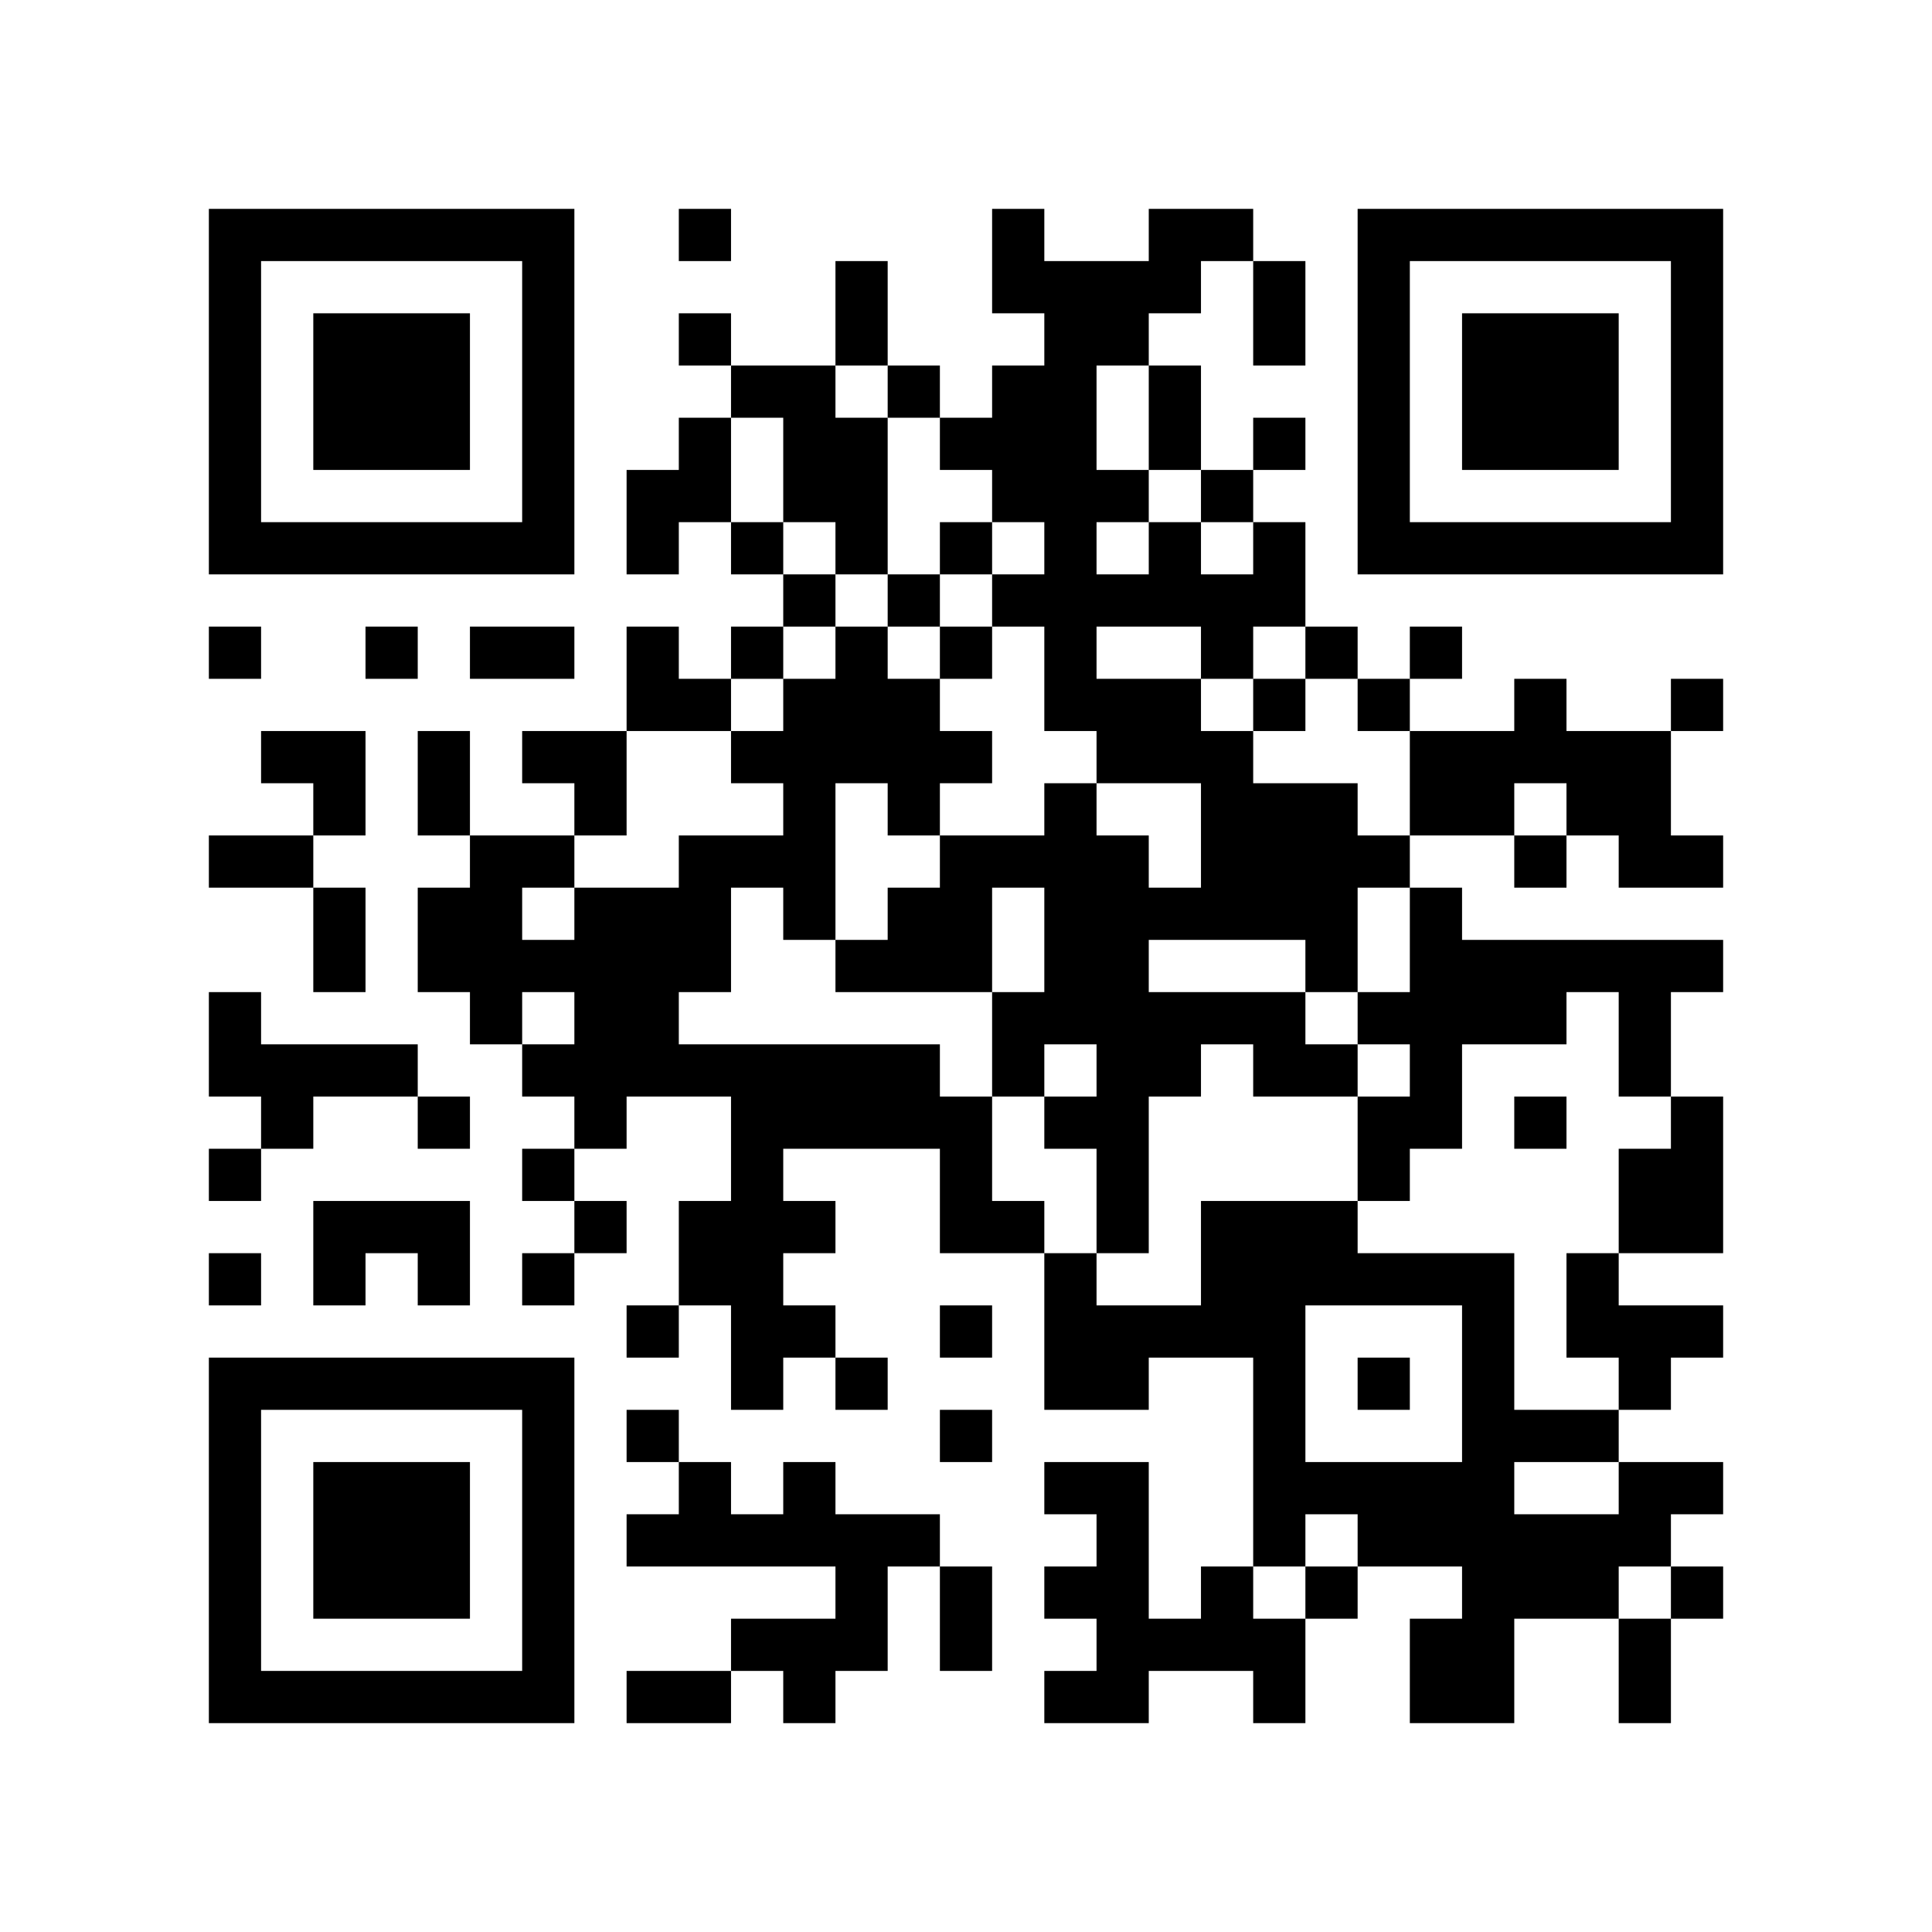
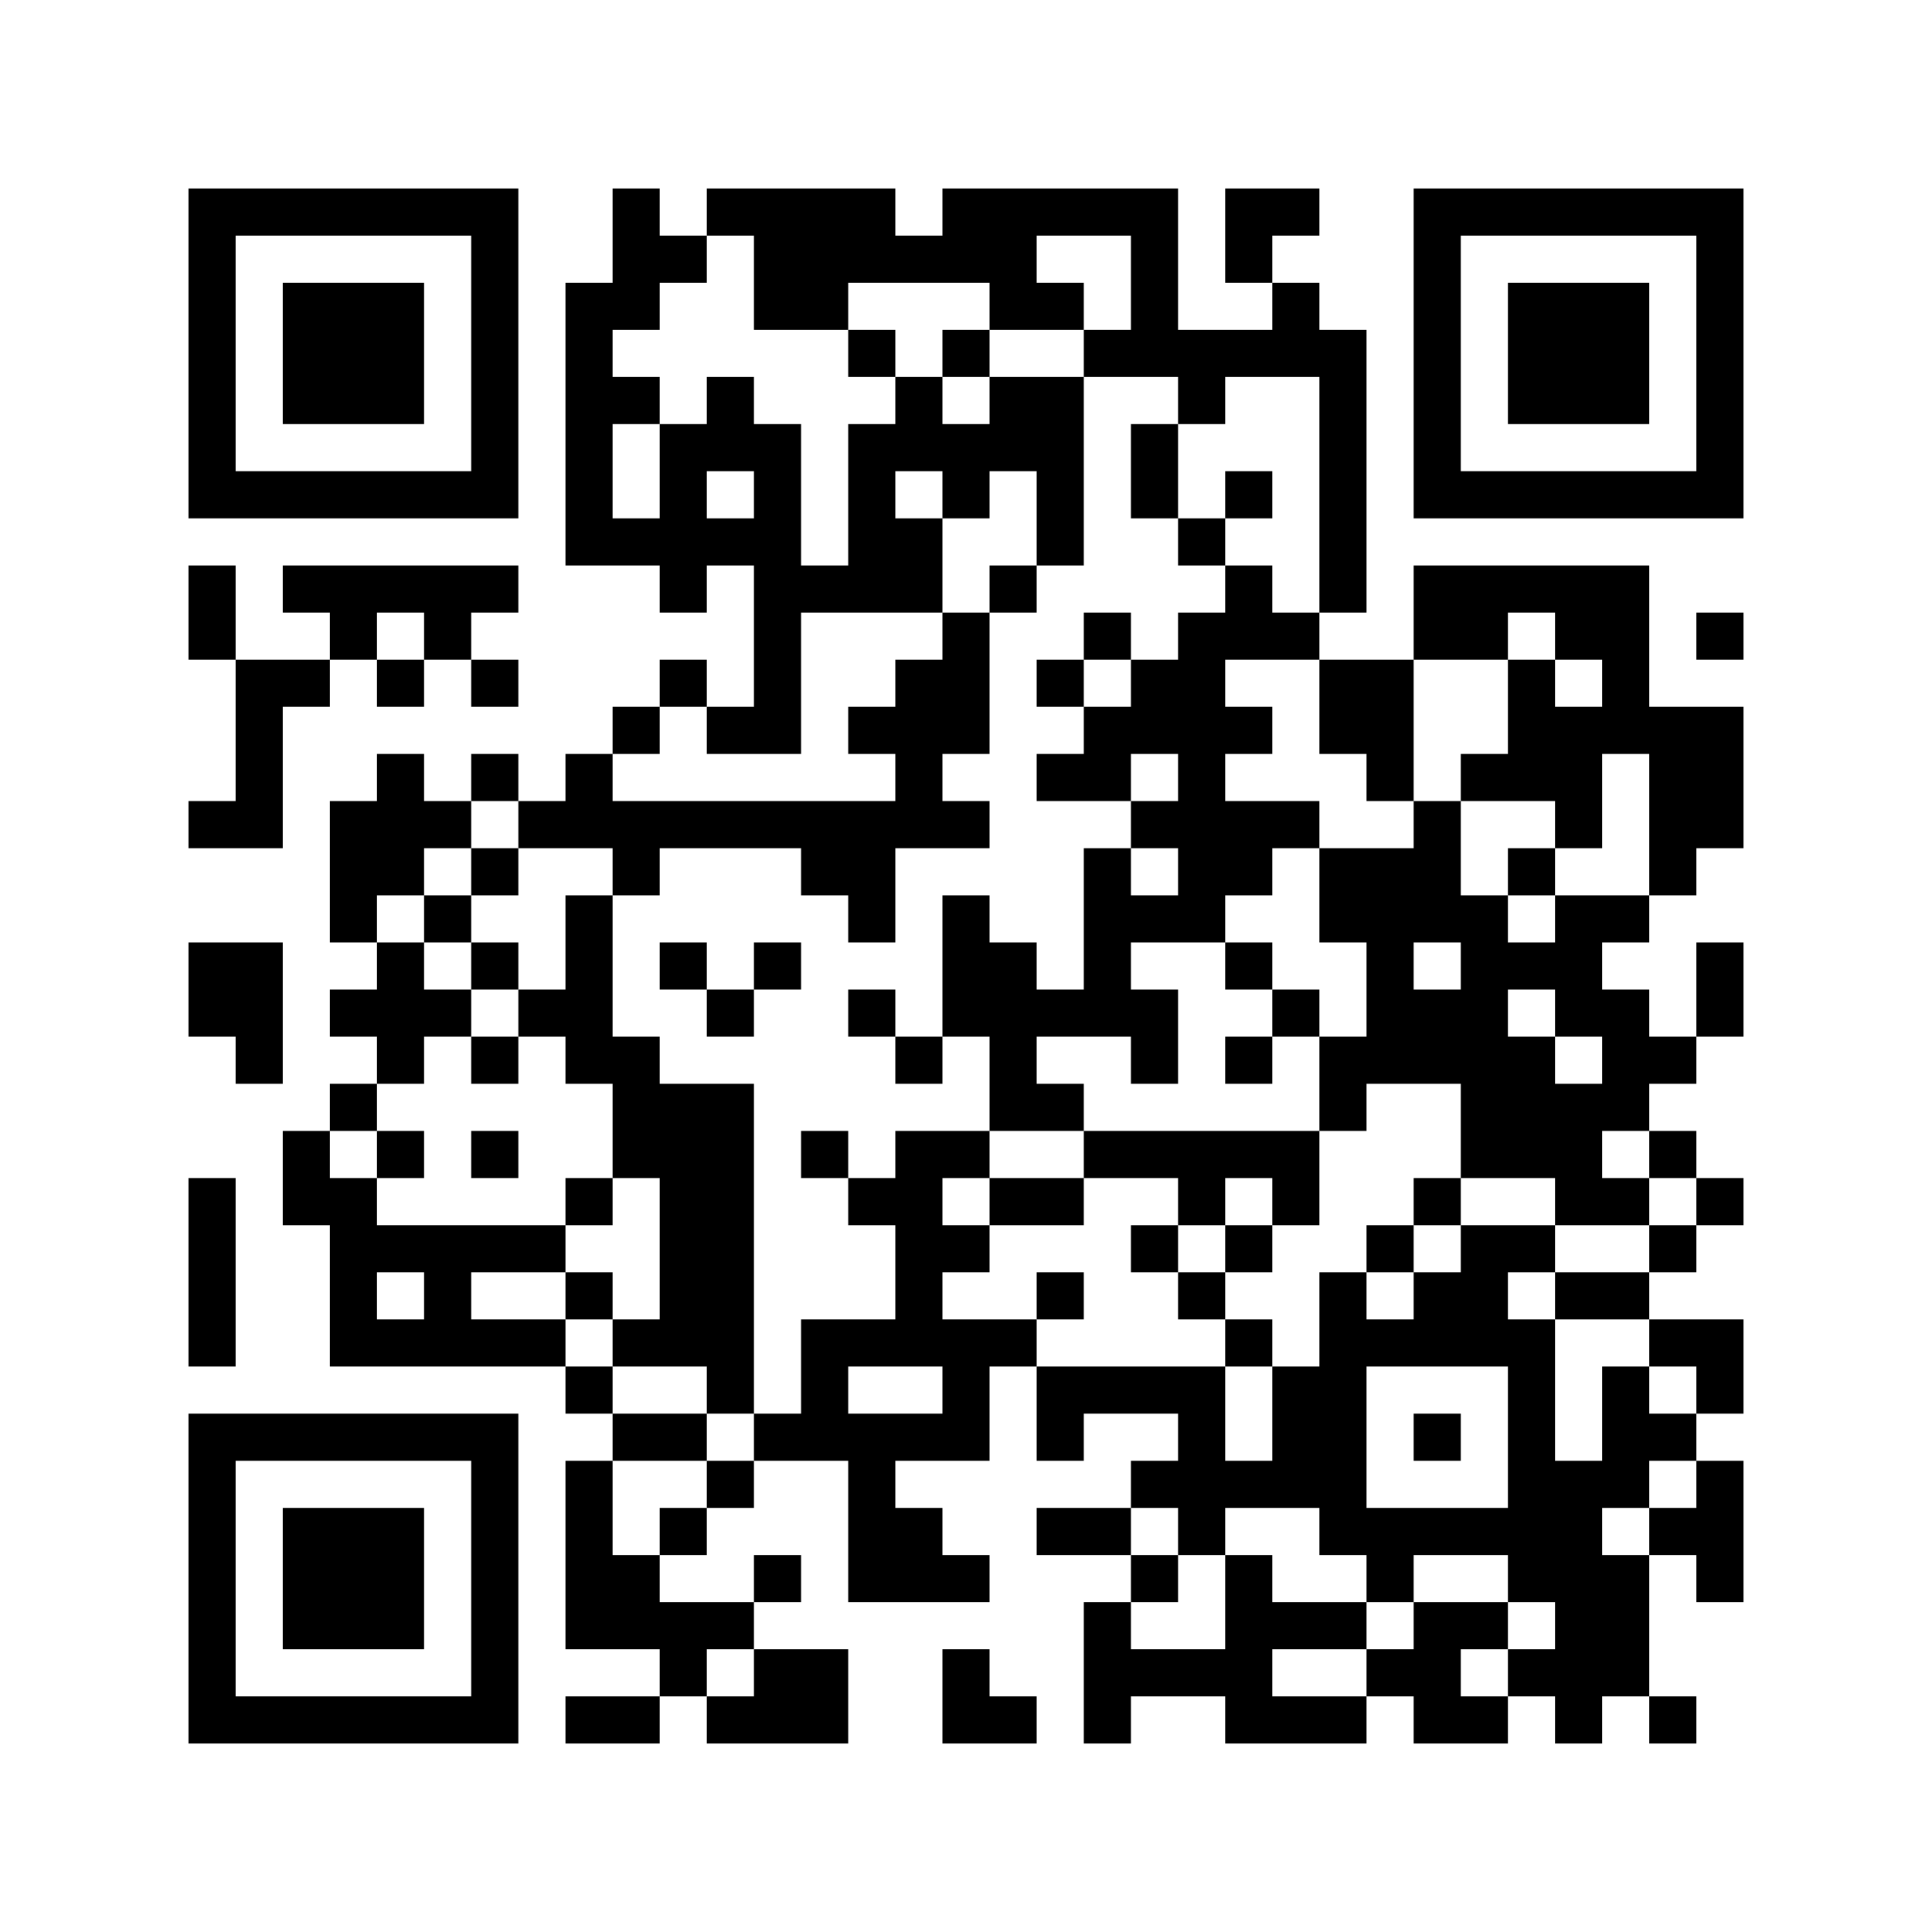
- <svg xmlns="http://www.w3.org/2000/svg" width="37mm" height="37mm" version="1.1" viewBox="0 0 37 37" fill_color="black" back_color="white">
-   <rect width="37" height="37" fill="white" />
-   <path d="M4,4H5V5H4zM5,4H6V5H5zM6,4H7V5H6zM7,4H8V5H7zM8,4H9V5H8zM9,4H10V5H9zM10,4H11V5H10zM13,4H14V5H13zM19,4H20V5H19zM22,4H23V5H22zM23,4H24V5H23zM26,4H27V5H26zM27,4H28V5H27zM28,4H29V5H28zM29,4H30V5H29zM30,4H31V5H30zM31,4H32V5H31zM32,4H33V5H32zM4,5H5V6H4zM10,5H11V6H10zM16,5H17V6H16zM19,5H20V6H19zM20,5H21V6H20zM21,5H22V6H21zM22,5H23V6H22zM24,5H25V6H24zM26,5H27V6H26zM32,5H33V6H32zM4,6H5V7H4zM6,6H7V7H6zM7,6H8V7H7zM8,6H9V7H8zM10,6H11V7H10zM13,6H14V7H13zM16,6H17V7H16zM20,6H21V7H20zM21,6H22V7H21zM24,6H25V7H24zM26,6H27V7H26zM28,6H29V7H28zM29,6H30V7H29zM30,6H31V7H30zM32,6H33V7H32zM4,7H5V8H4zM6,7H7V8H6zM7,7H8V8H7zM8,7H9V8H8zM10,7H11V8H10zM14,7H15V8H14zM15,7H16V8H15zM17,7H18V8H17zM19,7H20V8H19zM20,7H21V8H20zM22,7H23V8H22zM26,7H27V8H26zM28,7H29V8H28zM29,7H30V8H29zM30,7H31V8H30zM32,7H33V8H32zM4,8H5V9H4zM6,8H7V9H6zM7,8H8V9H7zM8,8H9V9H8zM10,8H11V9H10zM13,8H14V9H13zM15,8H16V9H15zM16,8H17V9H16zM18,8H19V9H18zM19,8H20V9H19zM20,8H21V9H20zM22,8H23V9H22zM24,8H25V9H24zM26,8H27V9H26zM28,8H29V9H28zM29,8H30V9H29zM30,8H31V9H30zM32,8H33V9H32zM4,9H5V10H4zM10,9H11V10H10zM12,9H13V10H12zM13,9H14V10H13zM15,9H16V10H15zM16,9H17V10H16zM19,9H20V10H19zM20,9H21V10H20zM21,9H22V10H21zM23,9H24V10H23zM26,9H27V10H26zM32,9H33V10H32zM4,10H5V11H4zM5,10H6V11H5zM6,10H7V11H6zM7,10H8V11H7zM8,10H9V11H8zM9,10H10V11H9zM10,10H11V11H10zM12,10H13V11H12zM14,10H15V11H14zM16,10H17V11H16zM18,10H19V11H18zM20,10H21V11H20zM22,10H23V11H22zM24,10H25V11H24zM26,10H27V11H26zM27,10H28V11H27zM28,10H29V11H28zM29,10H30V11H29zM30,10H31V11H30zM31,10H32V11H31zM32,10H33V11H32zM15,11H16V12H15zM17,11H18V12H17zM19,11H20V12H19zM20,11H21V12H20zM21,11H22V12H21zM22,11H23V12H22zM23,11H24V12H23zM24,11H25V12H24zM4,12H5V13H4zM7,12H8V13H7zM9,12H10V13H9zM10,12H11V13H10zM12,12H13V13H12zM14,12H15V13H14zM16,12H17V13H16zM18,12H19V13H18zM20,12H21V13H20zM23,12H24V13H23zM25,12H26V13H25zM27,12H28V13H27zM12,13H13V14H12zM13,13H14V14H13zM15,13H16V14H15zM16,13H17V14H16zM17,13H18V14H17zM20,13H21V14H20zM21,13H22V14H21zM22,13H23V14H22zM24,13H25V14H24zM26,13H27V14H26zM29,13H30V14H29zM32,13H33V14H32zM5,14H6V15H5zM6,14H7V15H6zM8,14H9V15H8zM10,14H11V15H10zM11,14H12V15H11zM14,14H15V15H14zM15,14H16V15H15zM16,14H17V15H16zM17,14H18V15H17zM18,14H19V15H18zM21,14H22V15H21zM22,14H23V15H22zM23,14H24V15H23zM27,14H28V15H27zM28,14H29V15H28zM29,14H30V15H29zM30,14H31V15H30zM31,14H32V15H31zM6,15H7V16H6zM8,15H9V16H8zM11,15H12V16H11zM15,15H16V16H15zM17,15H18V16H17zM20,15H21V16H20zM23,15H24V16H23zM24,15H25V16H24zM25,15H26V16H25zM27,15H28V16H27zM28,15H29V16H28zM30,15H31V16H30zM31,15H32V16H31zM4,16H5V17H4zM5,16H6V17H5zM9,16H10V17H9zM10,16H11V17H10zM13,16H14V17H13zM14,16H15V17H14zM15,16H16V17H15zM18,16H19V17H18zM19,16H20V17H19zM20,16H21V17H20zM21,16H22V17H21zM23,16H24V17H23zM24,16H25V17H24zM25,16H26V17H25zM26,16H27V17H26zM29,16H30V17H29zM31,16H32V17H31zM32,16H33V17H32zM6,17H7V18H6zM8,17H9V18H8zM9,17H10V18H9zM11,17H12V18H11zM12,17H13V18H12zM13,17H14V18H13zM15,17H16V18H15zM17,17H18V18H17zM18,17H19V18H18zM20,17H21V18H20zM21,17H22V18H21zM22,17H23V18H22zM23,17H24V18H23zM24,17H25V18H24zM25,17H26V18H25zM27,17H28V18H27zM6,18H7V19H6zM8,18H9V19H8zM9,18H10V19H9zM10,18H11V19H10zM11,18H12V19H11zM12,18H13V19H12zM13,18H14V19H13zM16,18H17V19H16zM17,18H18V19H17zM18,18H19V19H18zM20,18H21V19H20zM21,18H22V19H21zM25,18H26V19H25zM27,18H28V19H27zM28,18H29V19H28zM29,18H30V19H29zM30,18H31V19H30zM31,18H32V19H31zM32,18H33V19H32zM4,19H5V20H4zM9,19H10V20H9zM11,19H12V20H11zM12,19H13V20H12zM19,19H20V20H19zM20,19H21V20H20zM21,19H22V20H21zM22,19H23V20H22zM23,19H24V20H23zM24,19H25V20H24zM26,19H27V20H26zM27,19H28V20H27zM28,19H29V20H28zM29,19H30V20H29zM31,19H32V20H31zM4,20H5V21H4zM5,20H6V21H5zM6,20H7V21H6zM7,20H8V21H7zM10,20H11V21H10zM11,20H12V21H11zM12,20H13V21H12zM13,20H14V21H13zM14,20H15V21H14zM15,20H16V21H15zM16,20H17V21H16zM17,20H18V21H17zM19,20H20V21H19zM21,20H22V21H21zM22,20H23V21H22zM24,20H25V21H24zM25,20H26V21H25zM27,20H28V21H27zM31,20H32V21H31zM5,21H6V22H5zM8,21H9V22H8zM11,21H12V22H11zM14,21H15V22H14zM15,21H16V22H15zM16,21H17V22H16zM17,21H18V22H17zM18,21H19V22H18zM20,21H21V22H20zM21,21H22V22H21zM26,21H27V22H26zM27,21H28V22H27zM29,21H30V22H29zM32,21H33V22H32zM4,22H5V23H4zM10,22H11V23H10zM14,22H15V23H14zM18,22H19V23H18zM21,22H22V23H21zM26,22H27V23H26zM31,22H32V23H31zM32,22H33V23H32zM6,23H7V24H6zM7,23H8V24H7zM8,23H9V24H8zM11,23H12V24H11zM13,23H14V24H13zM14,23H15V24H14zM15,23H16V24H15zM18,23H19V24H18zM19,23H20V24H19zM21,23H22V24H21zM23,23H24V24H23zM24,23H25V24H24zM25,23H26V24H25zM31,23H32V24H31zM32,23H33V24H32zM4,24H5V25H4zM6,24H7V25H6zM8,24H9V25H8zM10,24H11V25H10zM13,24H14V25H13zM14,24H15V25H14zM20,24H21V25H20zM23,24H24V25H23zM24,24H25V25H24zM25,24H26V25H25zM26,24H27V25H26zM27,24H28V25H27zM28,24H29V25H28zM30,24H31V25H30zM12,25H13V26H12zM14,25H15V26H14zM15,25H16V26H15zM18,25H19V26H18zM20,25H21V26H20zM21,25H22V26H21zM22,25H23V26H22zM23,25H24V26H23zM24,25H25V26H24zM28,25H29V26H28zM30,25H31V26H30zM31,25H32V26H31zM32,25H33V26H32zM4,26H5V27H4zM5,26H6V27H5zM6,26H7V27H6zM7,26H8V27H7zM8,26H9V27H8zM9,26H10V27H9zM10,26H11V27H10zM14,26H15V27H14zM16,26H17V27H16zM20,26H21V27H20zM21,26H22V27H21zM24,26H25V27H24zM26,26H27V27H26zM28,26H29V27H28zM31,26H32V27H31zM4,27H5V28H4zM10,27H11V28H10zM12,27H13V28H12zM18,27H19V28H18zM24,27H25V28H24zM28,27H29V28H28zM29,27H30V28H29zM30,27H31V28H30zM4,28H5V29H4zM6,28H7V29H6zM7,28H8V29H7zM8,28H9V29H8zM10,28H11V29H10zM13,28H14V29H13zM15,28H16V29H15zM20,28H21V29H20zM21,28H22V29H21zM24,28H25V29H24zM25,28H26V29H25zM26,28H27V29H26zM27,28H28V29H27zM28,28H29V29H28zM31,28H32V29H31zM32,28H33V29H32zM4,29H5V30H4zM6,29H7V30H6zM7,29H8V30H7zM8,29H9V30H8zM10,29H11V30H10zM12,29H13V30H12zM13,29H14V30H13zM14,29H15V30H14zM15,29H16V30H15zM16,29H17V30H16zM17,29H18V30H17zM21,29H22V30H21zM24,29H25V30H24zM26,29H27V30H26zM27,29H28V30H27zM28,29H29V30H28zM29,29H30V30H29zM30,29H31V30H30zM31,29H32V30H31zM4,30H5V31H4zM6,30H7V31H6zM7,30H8V31H7zM8,30H9V31H8zM10,30H11V31H10zM16,30H17V31H16zM18,30H19V31H18zM20,30H21V31H20zM21,30H22V31H21zM23,30H24V31H23zM25,30H26V31H25zM28,30H29V31H28zM29,30H30V31H29zM30,30H31V31H30zM32,30H33V31H32zM4,31H5V32H4zM10,31H11V32H10zM14,31H15V32H14zM15,31H16V32H15zM16,31H17V32H16zM18,31H19V32H18zM21,31H22V32H21zM22,31H23V32H22zM23,31H24V32H23zM24,31H25V32H24zM27,31H28V32H27zM28,31H29V32H28zM31,31H32V32H31zM4,32H5V33H4zM5,32H6V33H5zM6,32H7V33H6zM7,32H8V33H7zM8,32H9V33H8zM9,32H10V33H9zM10,32H11V33H10zM12,32H13V33H12zM13,32H14V33H13zM15,32H16V33H15zM20,32H21V33H20zM21,32H22V33H21zM24,32H25V33H24zM27,32H28V33H27zM28,32H29V33H28zM31,32H32V33H31z" id="qr-path" fill="#000000" fill-opacity="1" fill-rule="nonzero" stroke="none" />
+ <svg xmlns="http://www.w3.org/2000/svg" width="41mm" height="41mm" version="1.1" viewBox="0 0 41 41">
+   <rect width="41" height="41" fill="white" />
+   <path d="M4,4H5V5H4zM5,4H6V5H5zM6,4H7V5H6zM7,4H8V5H7zM8,4H9V5H8zM9,4H10V5H9zM10,4H11V5H10zM13,4H14V5H13zM15,4H16V5H15zM16,4H17V5H16zM17,4H18V5H17zM18,4H19V5H18zM20,4H21V5H20zM21,4H22V5H21zM22,4H23V5H22zM23,4H24V5H23zM24,4H25V5H24zM26,4H27V5H26zM27,4H28V5H27zM30,4H31V5H30zM31,4H32V5H31zM32,4H33V5H32zM33,4H34V5H33zM34,4H35V5H34zM35,4H36V5H35zM36,4H37V5H36zM4,5H5V6H4zM10,5H11V6H10zM13,5H14V6H13zM14,5H15V6H14zM16,5H17V6H16zM17,5H18V6H17zM18,5H19V6H18zM19,5H20V6H19zM20,5H21V6H20zM21,5H22V6H21zM24,5H25V6H24zM26,5H27V6H26zM30,5H31V6H30zM36,5H37V6H36zM4,6H5V7H4zM6,6H7V7H6zM7,6H8V7H7zM8,6H9V7H8zM10,6H11V7H10zM12,6H13V7H12zM13,6H14V7H13zM16,6H17V7H16zM17,6H18V7H17zM21,6H22V7H21zM22,6H23V7H22zM24,6H25V7H24zM27,6H28V7H27zM30,6H31V7H30zM32,6H33V7H32zM33,6H34V7H33zM34,6H35V7H34zM36,6H37V7H36zM4,7H5V8H4zM6,7H7V8H6zM7,7H8V8H7zM8,7H9V8H8zM10,7H11V8H10zM12,7H13V8H12zM18,7H19V8H18zM20,7H21V8H20zM23,7H24V8H23zM24,7H25V8H24zM25,7H26V8H25zM26,7H27V8H26zM27,7H28V8H27zM28,7H29V8H28zM30,7H31V8H30zM32,7H33V8H32zM33,7H34V8H33zM34,7H35V8H34zM36,7H37V8H36zM4,8H5V9H4zM6,8H7V9H6zM7,8H8V9H7zM8,8H9V9H8zM10,8H11V9H10zM12,8H13V9H12zM13,8H14V9H13zM15,8H16V9H15zM19,8H20V9H19zM21,8H22V9H21zM22,8H23V9H22zM25,8H26V9H25zM28,8H29V9H28zM30,8H31V9H30zM32,8H33V9H32zM33,8H34V9H33zM34,8H35V9H34zM36,8H37V9H36zM4,9H5V10H4zM10,9H11V10H10zM12,9H13V10H12zM14,9H15V10H14zM15,9H16V10H15zM16,9H17V10H16zM18,9H19V10H18zM19,9H20V10H19zM20,9H21V10H20zM21,9H22V10H21zM22,9H23V10H22zM24,9H25V10H24zM28,9H29V10H28zM30,9H31V10H30zM36,9H37V10H36zM4,10H5V11H4zM5,10H6V11H5zM6,10H7V11H6zM7,10H8V11H7zM8,10H9V11H8zM9,10H10V11H9zM10,10H11V11H10zM12,10H13V11H12zM14,10H15V11H14zM16,10H17V11H16zM18,10H19V11H18zM20,10H21V11H20zM22,10H23V11H22zM24,10H25V11H24zM26,10H27V11H26zM28,10H29V11H28zM30,10H31V11H30zM31,10H32V11H31zM32,10H33V11H32zM33,10H34V11H33zM34,10H35V11H34zM35,10H36V11H35zM36,10H37V11H36zM12,11H13V12H12zM13,11H14V12H13zM14,11H15V12H14zM15,11H16V12H15zM16,11H17V12H16zM18,11H19V12H18zM19,11H20V12H19zM22,11H23V12H22zM25,11H26V12H25zM28,11H29V12H28zM4,12H5V13H4zM6,12H7V13H6zM7,12H8V13H7zM8,12H9V13H8zM9,12H10V13H9zM10,12H11V13H10zM14,12H15V13H14zM16,12H17V13H16zM17,12H18V13H17zM18,12H19V13H18zM19,12H20V13H19zM21,12H22V13H21zM26,12H27V13H26zM28,12H29V13H28zM30,12H31V13H30zM31,12H32V13H31zM32,12H33V13H32zM33,12H34V13H33zM34,12H35V13H34zM4,13H5V14H4zM7,13H8V14H7zM9,13H10V14H9zM16,13H17V14H16zM20,13H21V14H20zM23,13H24V14H23zM25,13H26V14H25zM26,13H27V14H26zM27,13H28V14H27zM30,13H31V14H30zM31,13H32V14H31zM33,13H34V14H33zM34,13H35V14H34zM36,13H37V14H36zM5,14H6V15H5zM6,14H7V15H6zM8,14H9V15H8zM10,14H11V15H10zM14,14H15V15H14zM16,14H17V15H16zM19,14H20V15H19zM20,14H21V15H20zM22,14H23V15H22zM24,14H25V15H24zM25,14H26V15H25zM28,14H29V15H28zM29,14H30V15H29zM32,14H33V15H32zM34,14H35V15H34zM5,15H6V16H5zM13,15H14V16H13zM15,15H16V16H15zM16,15H17V16H16zM18,15H19V16H18zM19,15H20V16H19zM20,15H21V16H20zM23,15H24V16H23zM24,15H25V16H24zM25,15H26V16H25zM26,15H27V16H26zM28,15H29V16H28zM29,15H30V16H29zM32,15H33V16H32zM33,15H34V16H33zM34,15H35V16H34zM35,15H36V16H35zM36,15H37V16H36zM5,16H6V17H5zM8,16H9V17H8zM10,16H11V17H10zM12,16H13V17H12zM19,16H20V17H19zM22,16H23V17H22zM23,16H24V17H23zM25,16H26V17H25zM29,16H30V17H29zM31,16H32V17H31zM32,16H33V17H32zM33,16H34V17H33zM35,16H36V17H35zM36,16H37V17H36zM4,17H5V18H4zM5,17H6V18H5zM7,17H8V18H7zM8,17H9V18H8zM9,17H10V18H9zM11,17H12V18H11zM12,17H13V18H12zM13,17H14V18H13zM14,17H15V18H14zM15,17H16V18H15zM16,17H17V18H16zM17,17H18V18H17zM18,17H19V18H18zM19,17H20V18H19zM20,17H21V18H20zM24,17H25V18H24zM25,17H26V18H25zM26,17H27V18H26zM27,17H28V18H27zM30,17H31V18H30zM33,17H34V18H33zM35,17H36V18H35zM36,17H37V18H36zM7,18H8V19H7zM8,18H9V19H8zM10,18H11V19H10zM13,18H14V19H13zM17,18H18V19H17zM18,18H19V19H18zM23,18H24V19H23zM25,18H26V19H25zM26,18H27V19H26zM28,18H29V19H28zM29,18H30V19H29zM30,18H31V19H30zM32,18H33V19H32zM35,18H36V19H35zM7,19H8V20H7zM9,19H10V20H9zM12,19H13V20H12zM18,19H19V20H18zM20,19H21V20H20zM23,19H24V20H23zM24,19H25V20H24zM25,19H26V20H25zM28,19H29V20H28zM29,19H30V20H29zM30,19H31V20H30zM31,19H32V20H31zM33,19H34V20H33zM34,19H35V20H34zM4,20H5V21H4zM5,20H6V21H5zM8,20H9V21H8zM10,20H11V21H10zM12,20H13V21H12zM14,20H15V21H14zM16,20H17V21H16zM20,20H21V21H20zM21,20H22V21H21zM23,20H24V21H23zM26,20H27V21H26zM29,20H30V21H29zM31,20H32V21H31zM32,20H33V21H32zM33,20H34V21H33zM36,20H37V21H36zM4,21H5V22H4zM5,21H6V22H5zM7,21H8V22H7zM8,21H9V22H8zM9,21H10V22H9zM11,21H12V22H11zM12,21H13V22H12zM15,21H16V22H15zM18,21H19V22H18zM20,21H21V22H20zM21,21H22V22H21zM22,21H23V22H22zM23,21H24V22H23zM24,21H25V22H24zM27,21H28V22H27zM29,21H30V22H29zM30,21H31V22H30zM31,21H32V22H31zM33,21H34V22H33zM34,21H35V22H34zM36,21H37V22H36zM5,22H6V23H5zM8,22H9V23H8zM10,22H11V23H10zM12,22H13V23H12zM13,22H14V23H13zM19,22H20V23H19zM21,22H22V23H21zM24,22H25V23H24zM26,22H27V23H26zM28,22H29V23H28zM29,22H30V23H29zM30,22H31V23H30zM31,22H32V23H31zM32,22H33V23H32zM34,22H35V23H34zM35,22H36V23H35zM7,23H8V24H7zM13,23H14V24H13zM14,23H15V24H14zM15,23H16V24H15zM21,23H22V24H21zM22,23H23V24H22zM28,23H29V24H28zM31,23H32V24H31zM32,23H33V24H32zM33,23H34V24H33zM34,23H35V24H34zM6,24H7V25H6zM8,24H9V25H8zM10,24H11V25H10zM13,24H14V25H13zM14,24H15V25H14zM15,24H16V25H15zM17,24H18V25H17zM19,24H20V25H19zM20,24H21V25H20zM23,24H24V25H23zM24,24H25V25H24zM25,24H26V25H25zM26,24H27V25H26zM27,24H28V25H27zM31,24H32V25H31zM32,24H33V25H32zM33,24H34V25H33zM35,24H36V25H35zM4,25H5V26H4zM6,25H7V26H6zM7,25H8V26H7zM12,25H13V26H12zM14,25H15V26H14zM15,25H16V26H15zM18,25H19V26H18zM19,25H20V26H19zM21,25H22V26H21zM22,25H23V26H22zM25,25H26V26H25zM27,25H28V26H27zM30,25H31V26H30zM33,25H34V26H33zM34,25H35V26H34zM36,25H37V26H36zM4,26H5V27H4zM7,26H8V27H7zM8,26H9V27H8zM9,26H10V27H9zM10,26H11V27H10zM11,26H12V27H11zM14,26H15V27H14zM15,26H16V27H15zM19,26H20V27H19zM20,26H21V27H20zM24,26H25V27H24zM26,26H27V27H26zM29,26H30V27H29zM31,26H32V27H31zM32,26H33V27H32zM35,26H36V27H35zM4,27H5V28H4zM7,27H8V28H7zM9,27H10V28H9zM12,27H13V28H12zM14,27H15V28H14zM15,27H16V28H15zM19,27H20V28H19zM22,27H23V28H22zM25,27H26V28H25zM28,27H29V28H28zM30,27H31V28H30zM31,27H32V28H31zM33,27H34V28H33zM34,27H35V28H34zM4,28H5V29H4zM7,28H8V29H7zM8,28H9V29H8zM9,28H10V29H9zM10,28H11V29H10zM11,28H12V29H11zM13,28H14V29H13zM14,28H15V29H14zM15,28H16V29H15zM17,28H18V29H17zM18,28H19V29H18zM19,28H20V29H19zM20,28H21V29H20zM21,28H22V29H21zM26,28H27V29H26zM28,28H29V29H28zM29,28H30V29H29zM30,28H31V29H30zM31,28H32V29H31zM32,28H33V29H32zM35,28H36V29H35zM36,28H37V29H36zM12,29H13V30H12zM15,29H16V30H15zM17,29H18V30H17zM20,29H21V30H20zM22,29H23V30H22zM23,29H24V30H23zM24,29H25V30H24zM25,29H26V30H25zM27,29H28V30H27zM28,29H29V30H28zM32,29H33V30H32zM34,29H35V30H34zM36,29H37V30H36zM4,30H5V31H4zM5,30H6V31H5zM6,30H7V31H6zM7,30H8V31H7zM8,30H9V31H8zM9,30H10V31H9zM10,30H11V31H10zM13,30H14V31H13zM14,30H15V31H14zM16,30H17V31H16zM17,30H18V31H17zM18,30H19V31H18zM19,30H20V31H19zM20,30H21V31H20zM22,30H23V31H22zM25,30H26V31H25zM27,30H28V31H27zM28,30H29V31H28zM30,30H31V31H30zM32,30H33V31H32zM34,30H35V31H34zM35,30H36V31H35zM4,31H5V32H4zM10,31H11V32H10zM12,31H13V32H12zM15,31H16V32H15zM18,31H19V32H18zM24,31H25V32H24zM25,31H26V32H25zM26,31H27V32H26zM27,31H28V32H27zM28,31H29V32H28zM32,31H33V32H32zM33,31H34V32H33zM34,31H35V32H34zM36,31H37V32H36zM4,32H5V33H4zM6,32H7V33H6zM7,32H8V33H7zM8,32H9V33H8zM10,32H11V33H10zM12,32H13V33H12zM14,32H15V33H14zM18,32H19V33H18zM19,32H20V33H19zM22,32H23V33H22zM23,32H24V33H23zM25,32H26V33H25zM28,32H29V33H28zM29,32H30V33H29zM30,32H31V33H30zM31,32H32V33H31zM32,32H33V33H32zM33,32H34V33H33zM35,32H36V33H35zM36,32H37V33H36zM4,33H5V34H4zM6,33H7V34H6zM7,33H8V34H7zM8,33H9V34H8zM10,33H11V34H10zM12,33H13V34H12zM13,33H14V34H13zM16,33H17V34H16zM18,33H19V34H18zM19,33H20V34H19zM20,33H21V34H20zM24,33H25V34H24zM26,33H27V34H26zM29,33H30V34H29zM32,33H33V34H32zM33,33H34V34H33zM34,33H35V34H34zM36,33H37V34H36zM4,34H5V35H4zM6,34H7V35H6zM7,34H8V35H7zM8,34H9V35H8zM10,34H11V35H10zM12,34H13V35H12zM13,34H14V35H13zM14,34H15V35H14zM15,34H16V35H15zM23,34H24V35H23zM26,34H27V35H26zM27,34H28V35H27zM28,34H29V35H28zM30,34H31V35H30zM31,34H32V35H31zM33,34H34V35H33zM34,34H35V35H34zM4,35H5V36H4zM10,35H11V36H10zM14,35H15V36H14zM16,35H17V36H16zM17,35H18V36H17zM20,35H21V36H20zM23,35H24V36H23zM24,35H25V36H24zM25,35H26V36H25zM26,35H27V36H26zM29,35H30V36H29zM30,35H31V36H30zM32,35H33V36H32zM33,35H34V36H33zM34,35H35V36H34zM4,36H5V37H4zM5,36H6V37H5zM6,36H7V37H6zM7,36H8V37H7zM8,36H9V37H8zM9,36H10V37H9zM10,36H11V37H10zM12,36H13V37H12zM13,36H14V37H13zM15,36H16V37H15zM16,36H17V37H16zM17,36H18V37H17zM20,36H21V37H20zM21,36H22V37H21zM23,36H24V37H23zM26,36H27V37H26zM27,36H28V37H27zM28,36H29V37H28zM30,36H31V37H30zM31,36H32V37H31zM33,36H34V37H33zM35,36H36V37H35z" id="qr-path" fill="#000000" fill-opacity="1" fill-rule="nonzero" stroke="none" />
</svg>
